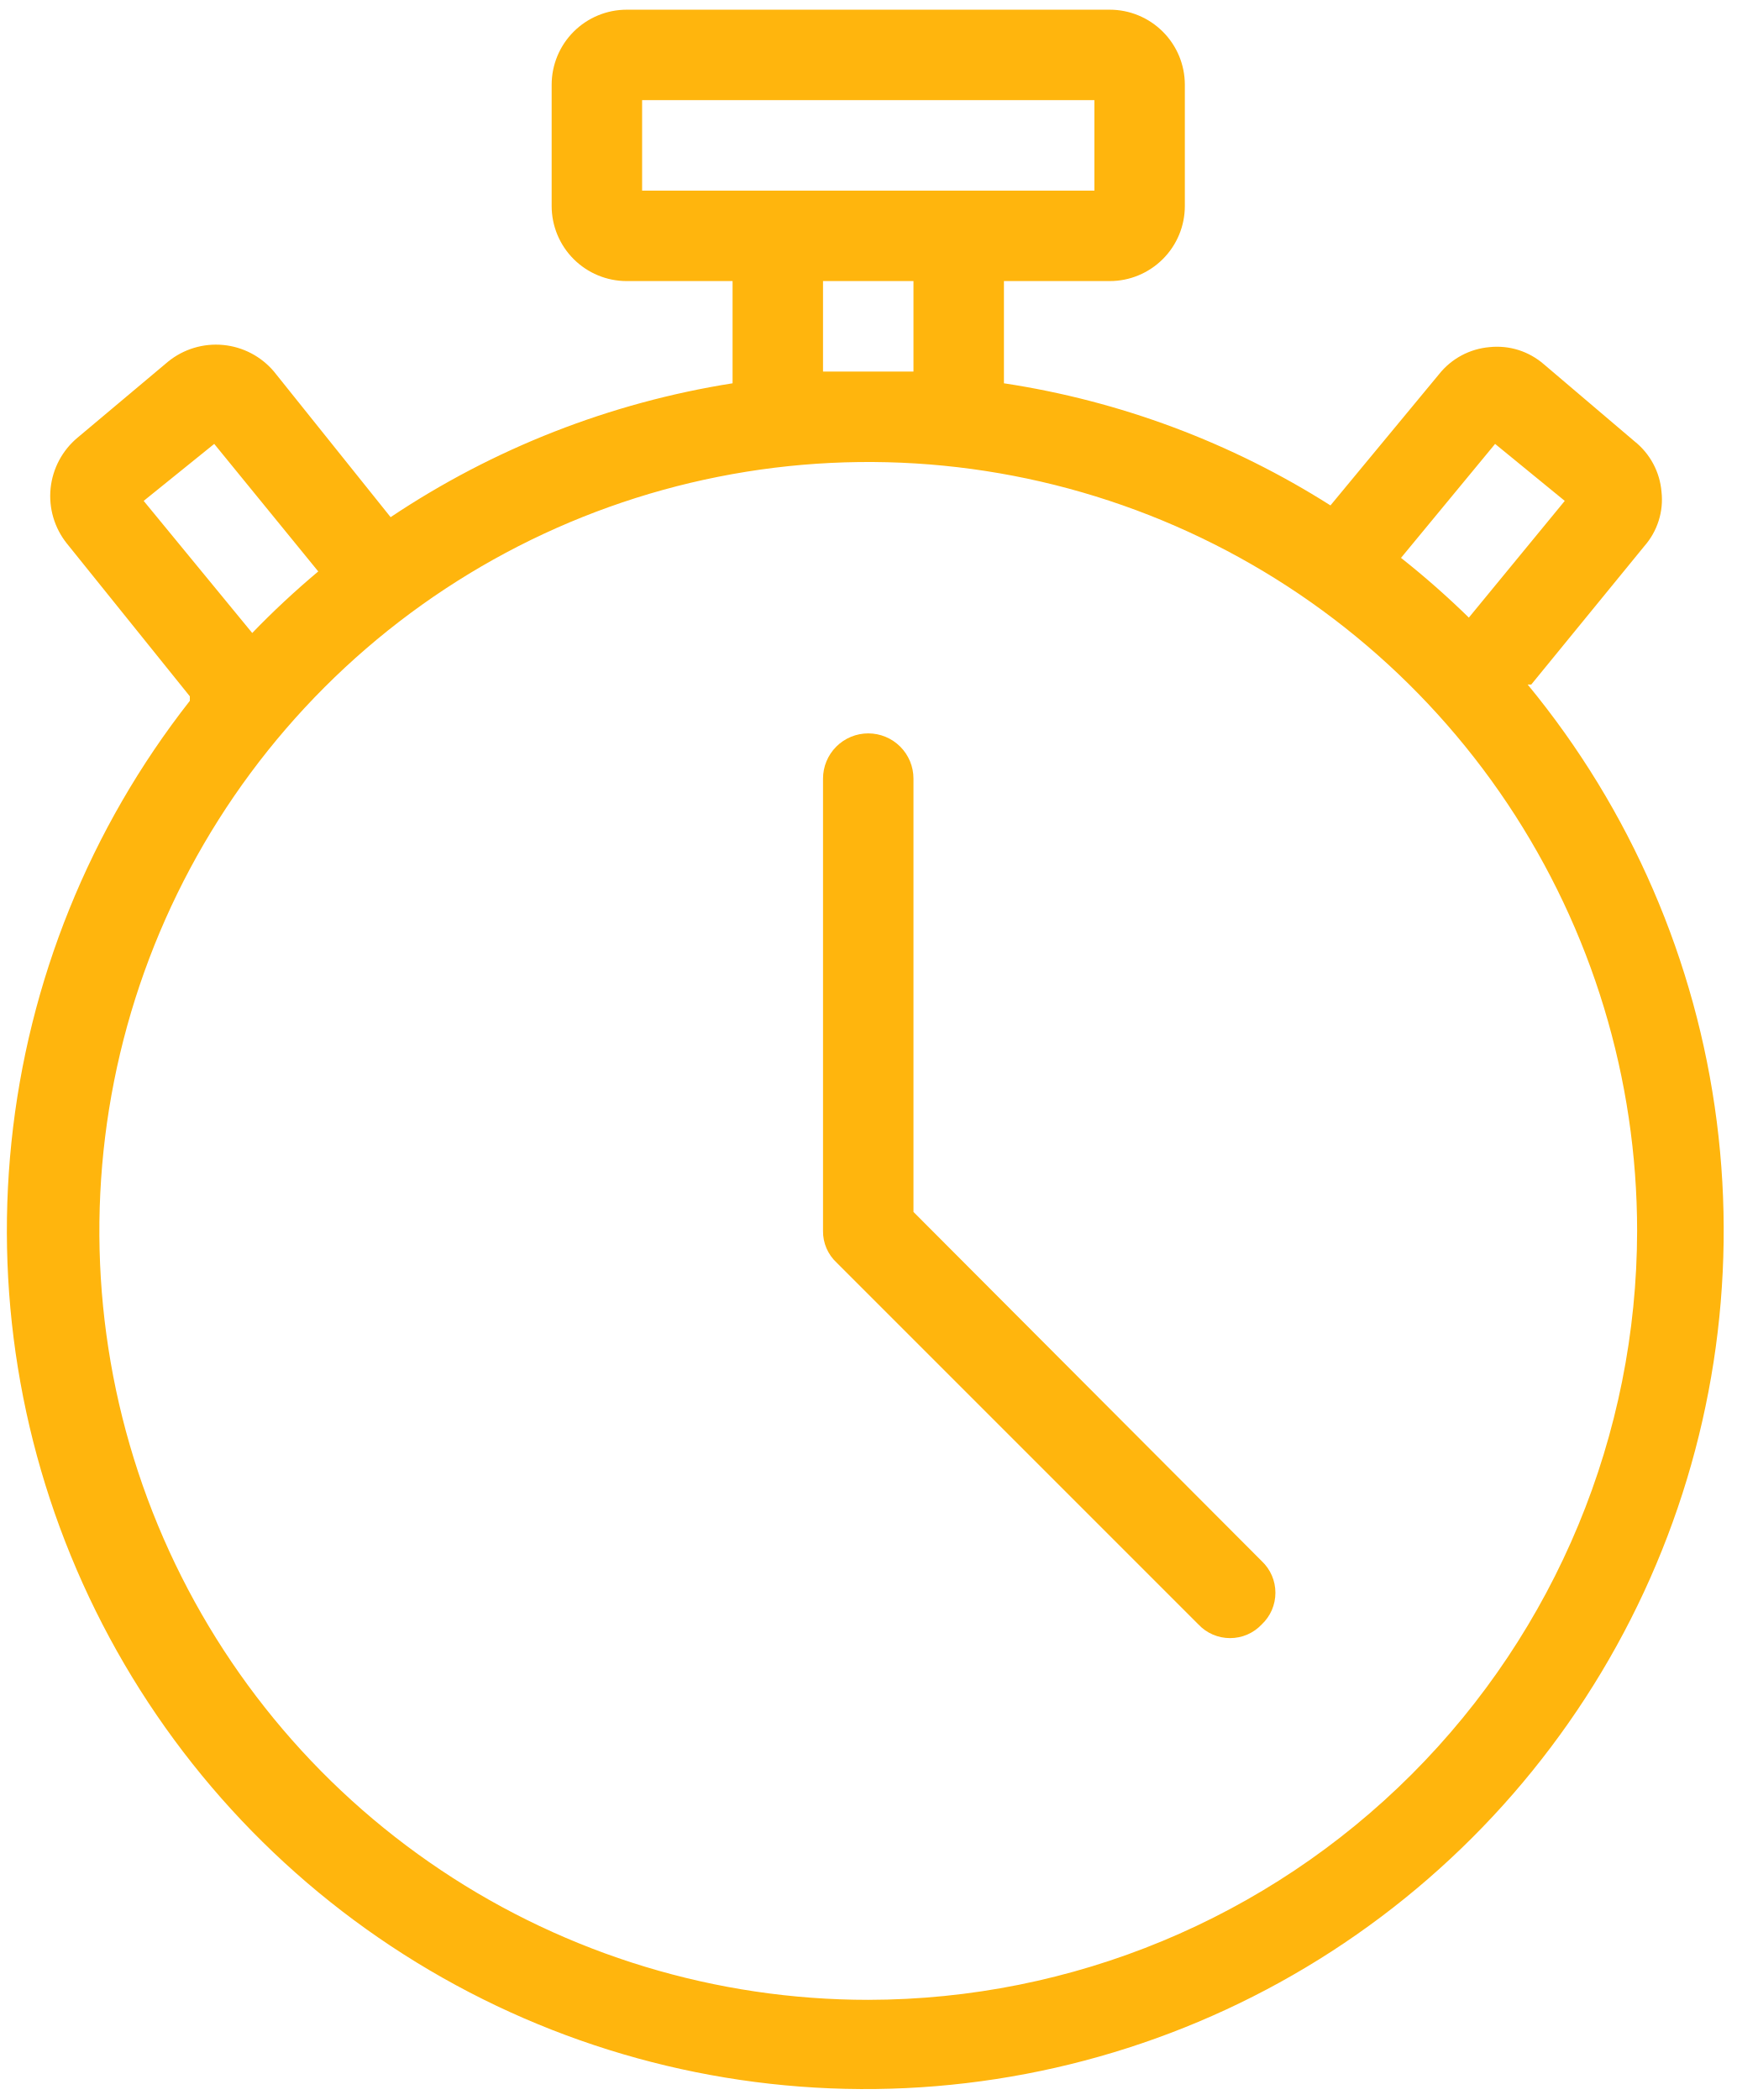
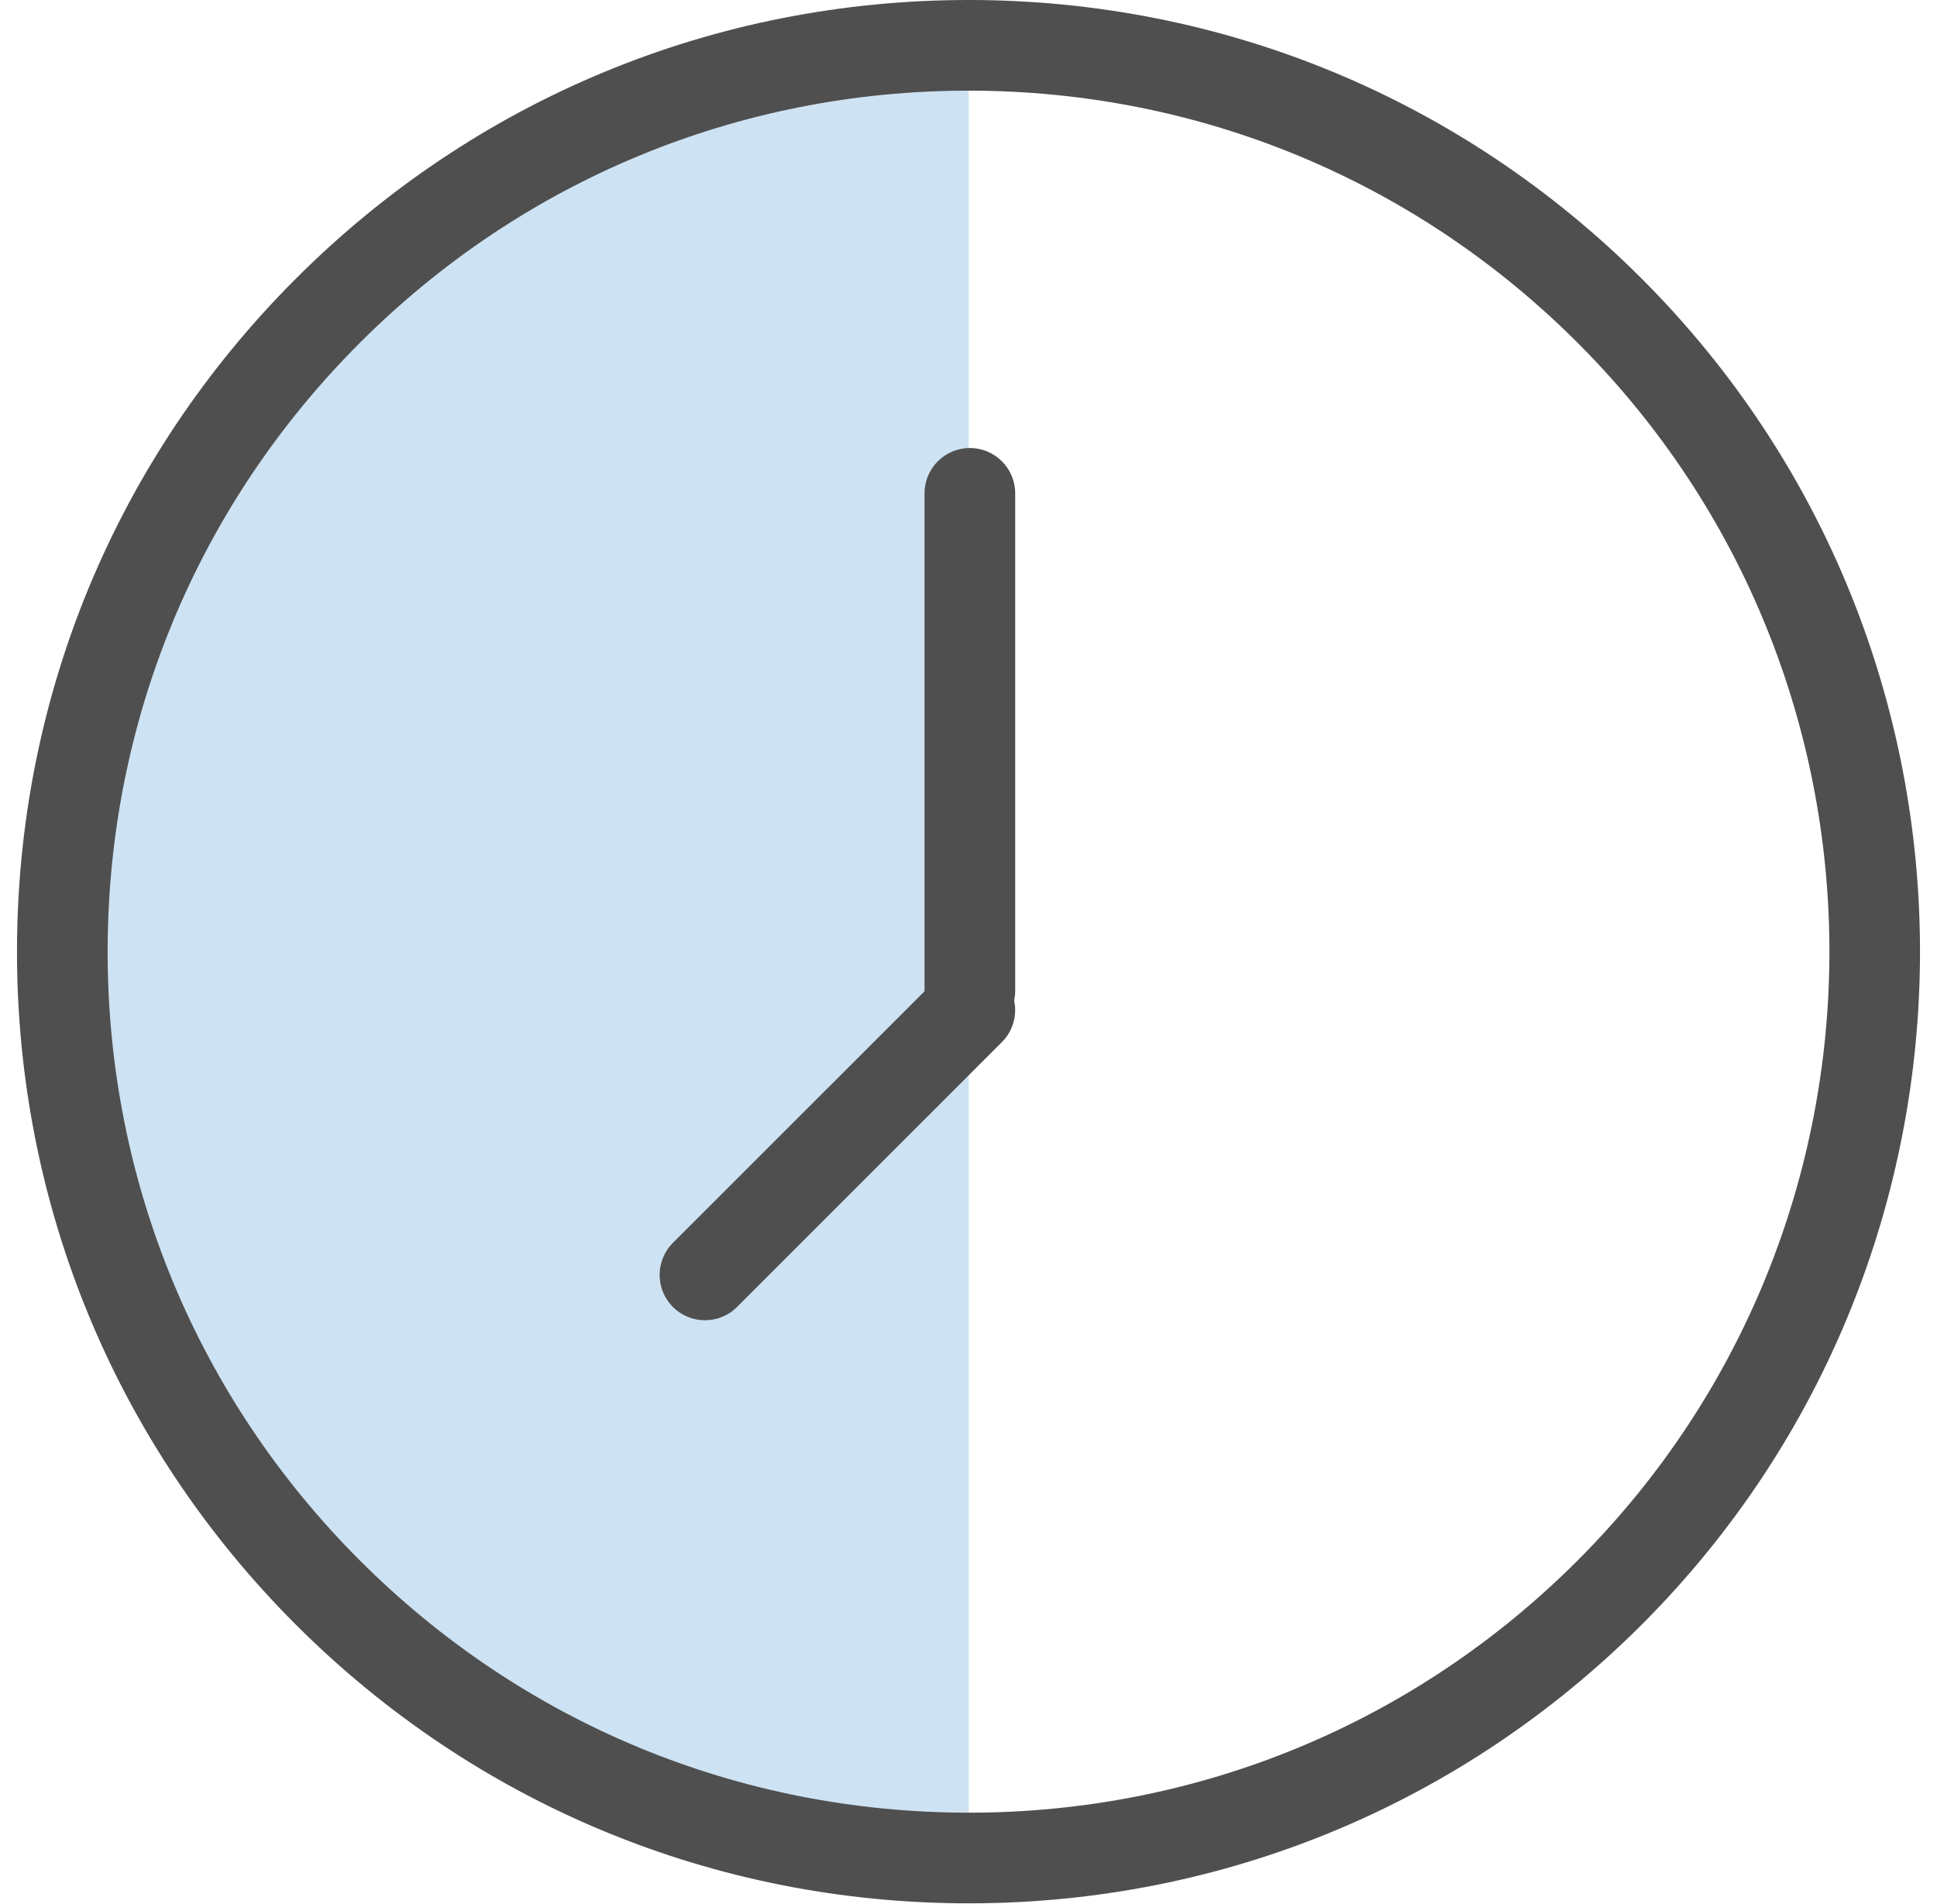
- <svg xmlns="http://www.w3.org/2000/svg" width="43" height="52" viewBox="0 0 43 52" fill="none">
-   <path d="M37.92 16.95L40.72 13.523C40.88 13.341 41.001 13.127 41.074 12.896C41.148 12.665 41.172 12.421 41.145 12.179C41.125 11.935 41.055 11.698 40.939 11.482C40.824 11.267 40.665 11.077 40.473 10.925L38.233 9.021C38.05 8.862 37.837 8.742 37.606 8.668C37.374 8.595 37.131 8.57 36.889 8.595C36.645 8.616 36.408 8.686 36.193 8.801C35.977 8.917 35.787 9.075 35.635 9.267L32.947 12.515C30.491 10.957 27.737 9.927 24.861 9.491V6.96H27.481C27.974 6.96 28.447 6.764 28.796 6.415C29.145 6.067 29.341 5.594 29.341 5.101V2.099C29.341 1.606 29.145 1.133 28.796 0.785C28.447 0.436 27.974 0.24 27.481 0.24H15.52C15.027 0.24 14.554 0.436 14.205 0.785C13.857 1.133 13.661 1.606 13.661 2.099V5.101C13.661 5.594 13.857 6.067 14.205 6.415C14.554 6.764 15.027 6.96 15.52 6.96H18.141V9.491C15.111 9.97 12.222 11.101 9.673 12.806L6.784 9.2C6.466 8.824 6.014 8.588 5.524 8.542C5.034 8.496 4.545 8.644 4.163 8.954L1.923 10.835C1.544 11.15 1.304 11.601 1.253 12.091C1.203 12.581 1.347 13.071 1.654 13.456L4.701 17.242V17.354C2.227 20.508 0.695 24.297 0.283 28.285C-0.13 32.273 0.594 36.295 2.37 39.889C4.146 43.483 6.901 46.502 10.319 48.596C13.737 50.691 17.678 51.777 21.686 51.728C25.695 51.679 29.608 50.498 32.974 48.321C36.339 46.144 39.021 43.059 40.709 39.423C42.397 35.787 43.022 31.747 42.513 27.771C42.004 23.795 40.38 20.044 37.83 16.95H37.92ZM37.024 10.992L38.749 12.403L36.374 15.293C35.84 14.771 35.28 14.278 34.694 13.814L37.024 10.992ZM15.901 2.48H27.101V4.72H15.901V2.48ZM20.381 6.96H22.621V9.2C22.24 9.2 21.881 9.2 21.501 9.2C21.12 9.2 20.761 9.2 20.381 9.2V6.96ZM3.558 12.403L5.305 10.992L7.881 14.15C7.31 14.629 6.764 15.137 6.246 15.674L3.558 12.403ZM21.501 49.52C17.735 49.52 14.054 48.403 10.923 46.311C7.791 44.219 5.351 41.245 3.91 37.766C2.469 34.287 2.092 30.459 2.826 26.765C3.561 23.072 5.375 19.68 8.037 17.017C10.7 14.354 14.093 12.54 17.786 11.806C21.48 11.071 25.308 11.448 28.787 12.889C32.266 14.33 35.24 16.771 37.332 19.902C39.424 23.033 40.541 26.714 40.541 30.48C40.535 35.528 38.527 40.367 34.957 43.937C31.388 47.506 26.549 49.514 21.501 49.52V49.52Z" fill="#FFB50D" />
-   <path d="M22.621 30.01V19.28C22.621 18.983 22.503 18.698 22.293 18.488C22.083 18.278 21.798 18.16 21.501 18.16C21.204 18.16 20.919 18.278 20.709 18.488C20.499 18.698 20.381 18.983 20.381 19.28V30.48C20.379 30.627 20.408 30.773 20.466 30.908C20.524 31.043 20.609 31.164 20.717 31.264L29.677 40.224C29.777 40.331 29.899 40.417 30.034 40.475C30.169 40.533 30.314 40.563 30.461 40.563C30.608 40.563 30.753 40.533 30.888 40.475C31.023 40.417 31.144 40.331 31.245 40.224C31.352 40.123 31.438 40.002 31.496 39.867C31.554 39.732 31.584 39.587 31.584 39.44C31.584 39.293 31.554 39.148 31.496 39.013C31.438 38.878 31.352 38.757 31.245 38.656L22.621 30.01Z" fill="#FFB50D" />
+ <svg xmlns="http://www.w3.org/2000/svg" width="57" height="56" viewBox="0 0 57 56" fill="none">
+   <path d="M28.507 54.619C21.169 55.049 15.256 52.461 9.647 46.856C-0.77 36.441 -0.77 19.557 9.647 9.144C14.672 4.12 21.924 1.52 28.507 1.343" fill="#CDE2F2" />
+   <path d="M28.508 56C21.028 56 13.994 53.086 8.704 47.799C3.414 42.509 0.5 35.478 0.5 27.999C0.5 20.52 3.414 13.489 8.704 8.201C13.994 2.912 21.026 0 28.507 0C35.988 0 43.021 2.912 48.313 8.201C59.229 19.117 59.229 36.881 48.313 47.798C43.021 53.086 35.988 56 28.508 56ZM28.507 2.667C21.739 2.667 15.376 5.302 10.59 10.086C5.804 14.871 3.167 21.233 3.167 27.999C3.167 34.765 5.804 41.128 10.59 45.912C15.377 50.698 21.74 53.333 28.508 53.333C35.277 53.333 41.64 50.698 46.425 45.912C56.304 36.035 56.304 19.963 46.425 10.086C41.64 5.302 35.275 2.667 28.507 2.667Z" fill="#4F4F4F" />
+   <path d="M28.54 30.48C27.803 30.48 27.206 29.883 27.206 29.146V14.515C27.206 13.779 27.803 13.182 28.54 13.182C29.277 13.182 29.874 13.779 29.874 14.515V29.146C29.874 29.883 29.277 30.48 28.54 30.48Z" fill="#4F4F4F" />
+   <path d="M20.745 38.844C20.404 38.844 20.063 38.715 19.802 38.454C19.281 37.933 19.281 37.088 19.802 36.567L27.597 28.775C28.118 28.254 28.962 28.254 29.483 28.775C30.004 29.296 30.004 30.14 29.483 30.661L21.688 38.454C21.428 38.715 21.087 38.844 20.745 38.844Z" fill="#4F4F4F" />
</svg>
